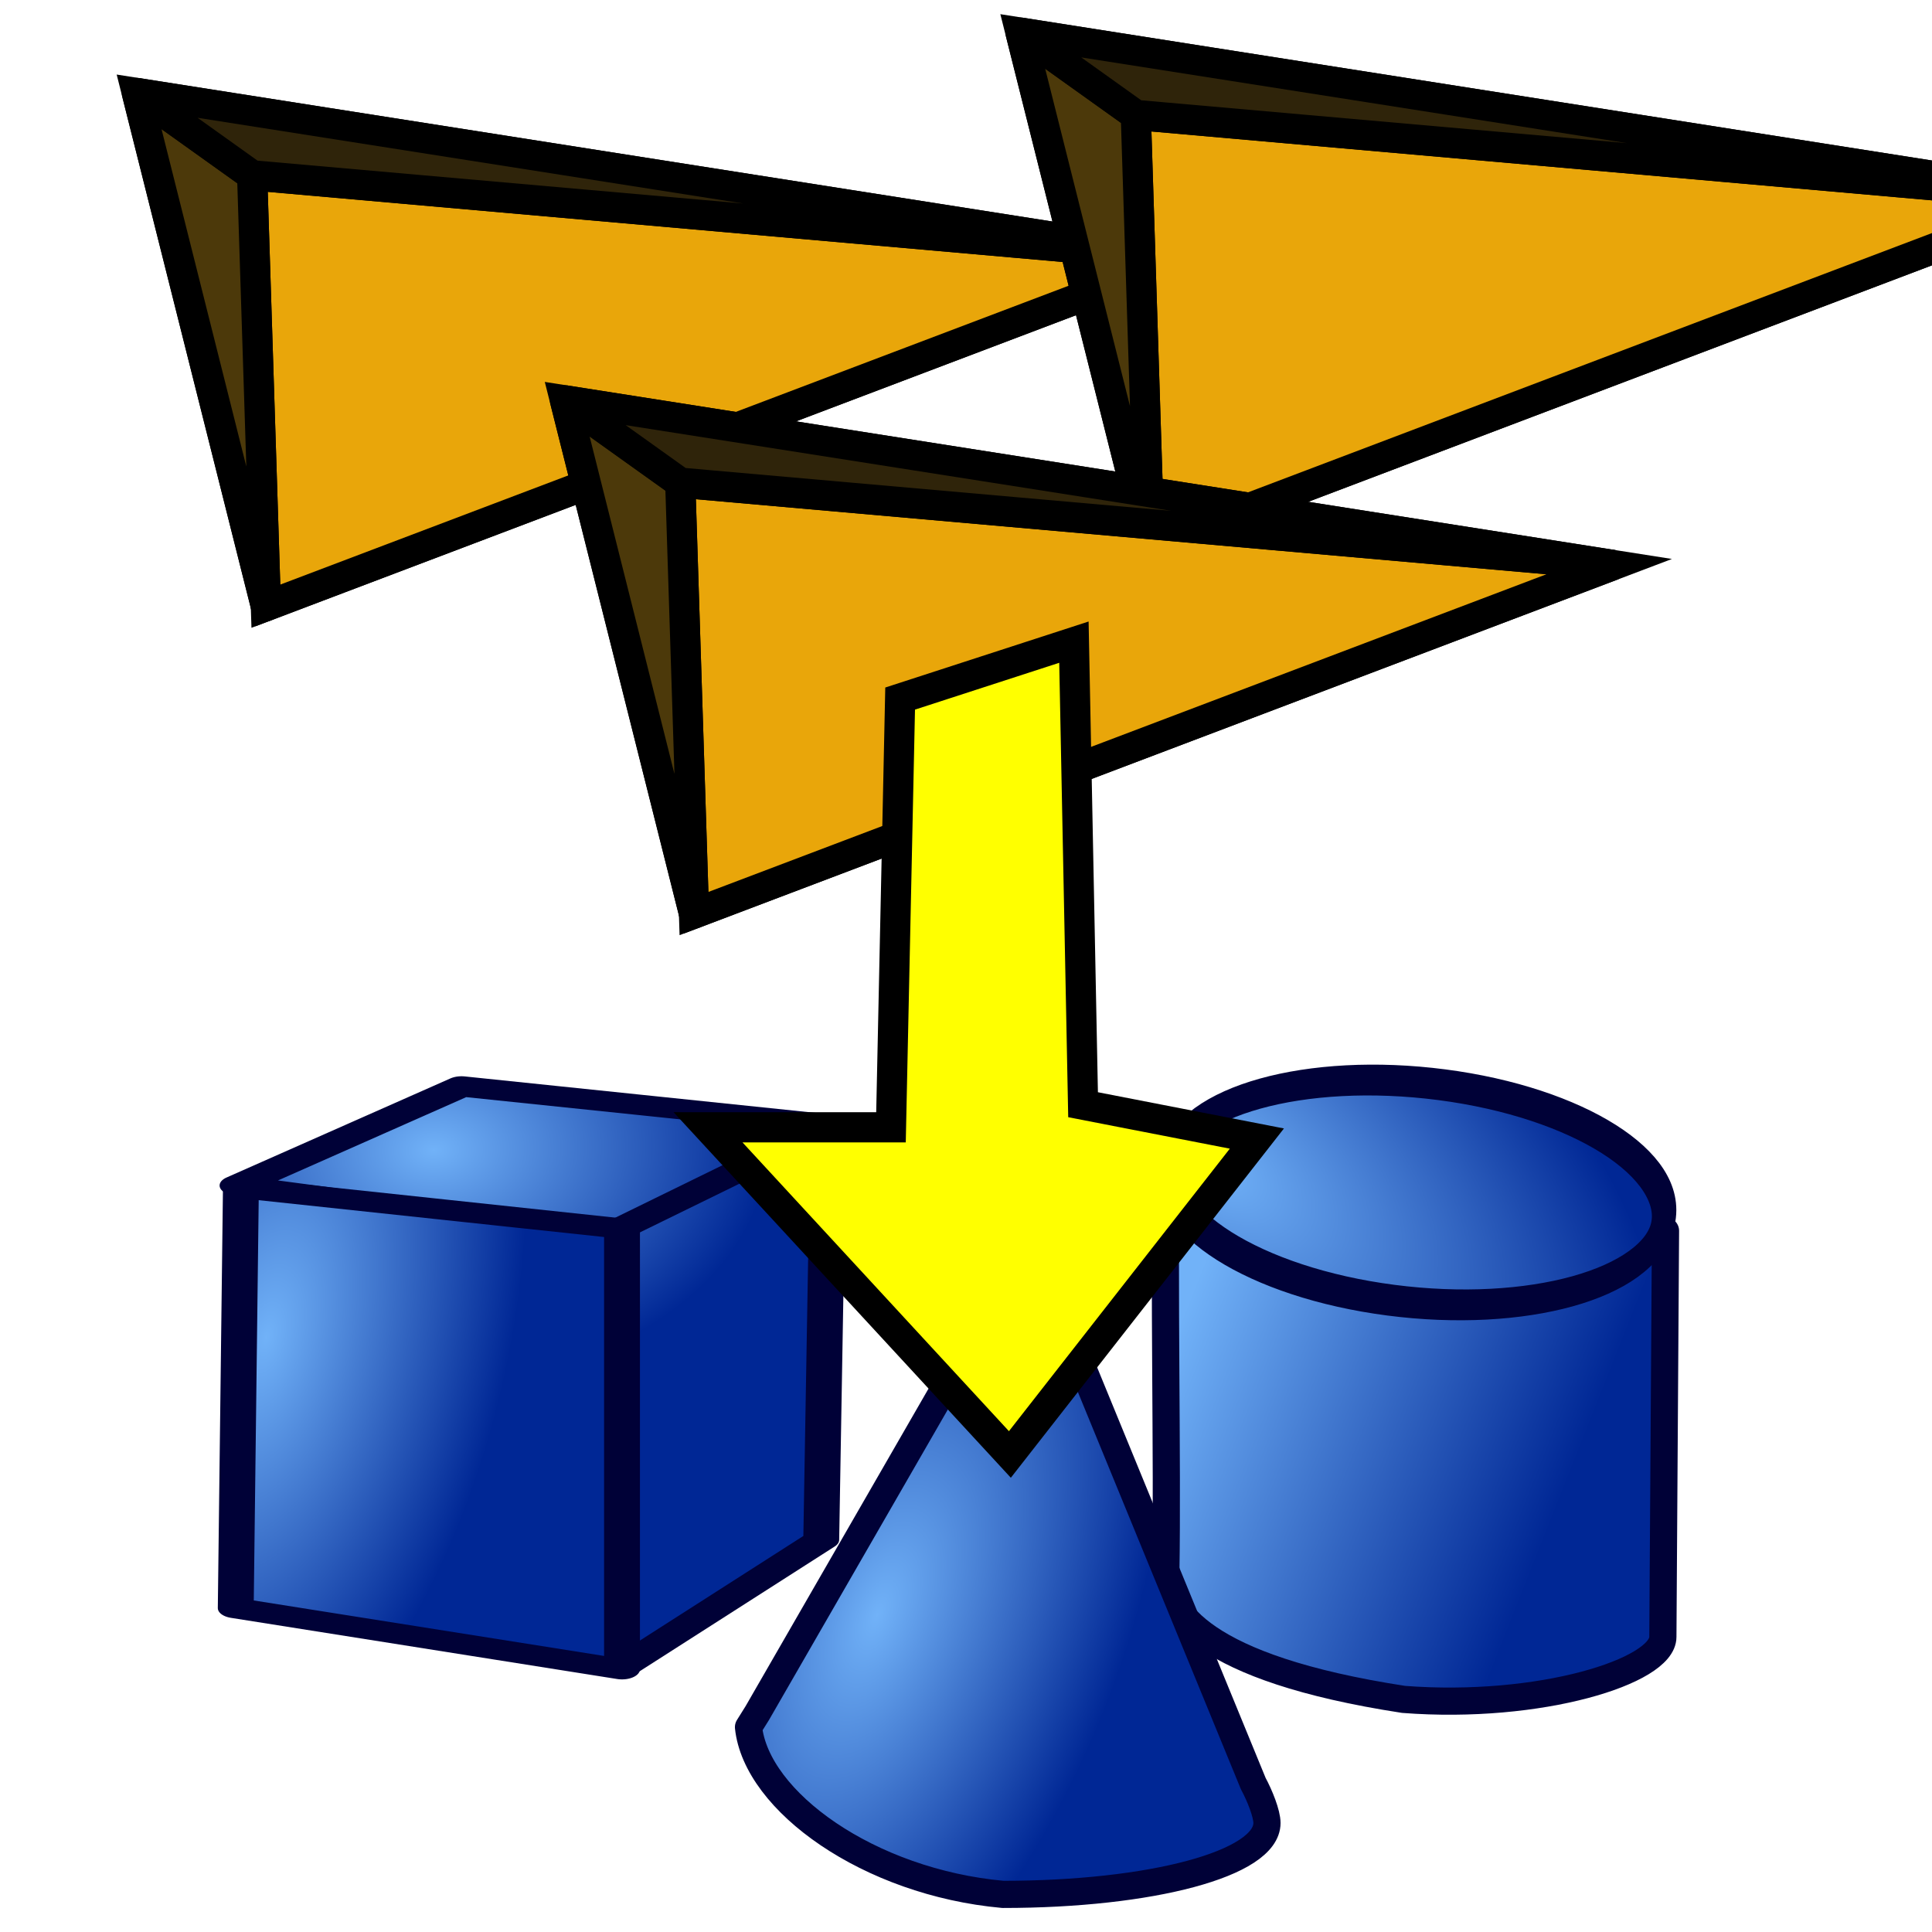
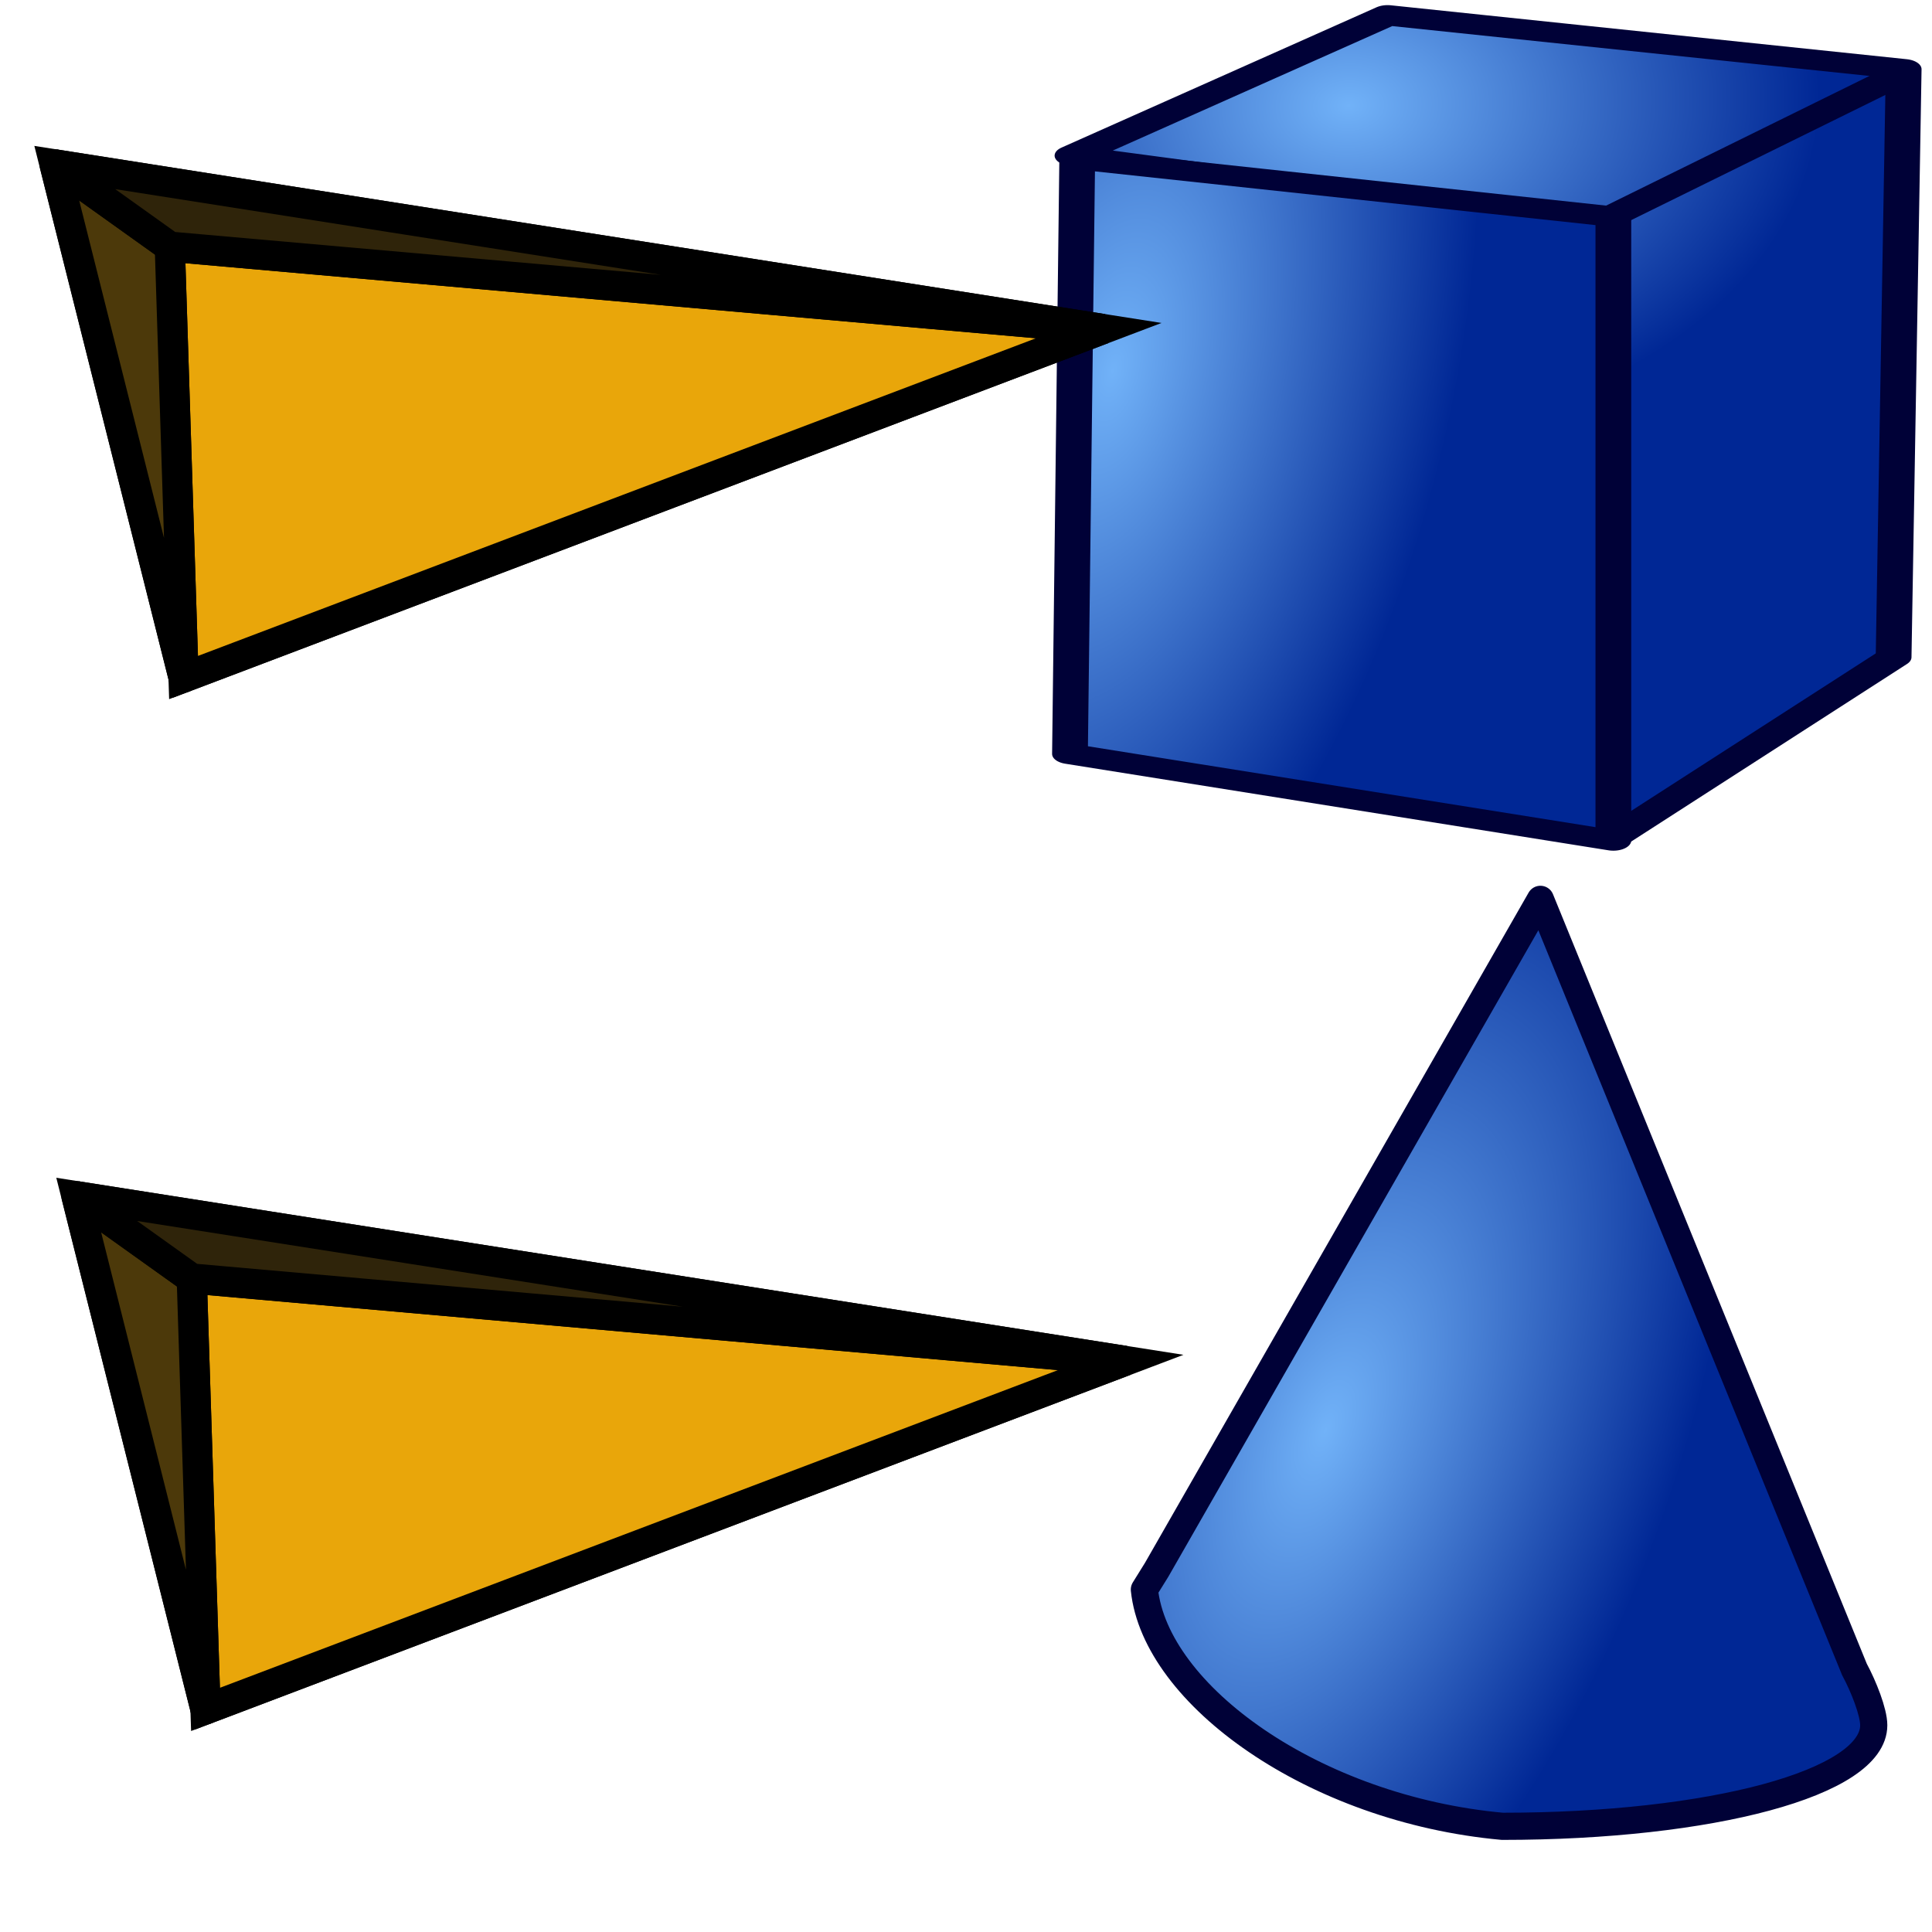
<svg xmlns="http://www.w3.org/2000/svg" xmlns:xlink="http://www.w3.org/1999/xlink" width="64px" height="64px" id="svg2568" version="1.1">
  <defs id="defs2570">
    <linearGradient id="linearGradient3864">
      <stop id="stop3866" offset="0" style="stop-color:#71b2f8;stop-opacity:1;" />
      <stop id="stop3868" offset="1" style="stop-color:#002795;stop-opacity:1;" />
    </linearGradient>
    <linearGradient id="linearGradient3377">
      <stop id="stop3379" offset="0" style="stop-color:#71b2f8;stop-opacity:1;" />
      <stop id="stop3381" offset="1" style="stop-color:#002795;stop-opacity:1;" />
    </linearGradient>
    <linearGradient id="linearGradient3023">
      <stop id="stop3025" offset="0" style="stop-color:#71b2f8;stop-opacity:1;" />
      <stop id="stop3027" offset="1" style="stop-color:#002795;stop-opacity:1;" />
    </linearGradient>
    <radialGradient xlink:href="#linearGradient3377" id="radialGradient3692" cx="45.883" cy="28.87" fx="45.883" fy="28.87" r="19.467" gradientUnits="userSpaceOnUse" />
    <linearGradient id="linearGradient3030">
      <stop id="stop3032" offset="0" style="stop-color:#71b2f8;stop-opacity:1;" />
      <stop id="stop3034" offset="1" style="stop-color:#002795;stop-opacity:1;" />
    </linearGradient>
    <radialGradient xlink:href="#linearGradient3377" id="radialGradient3061" gradientUnits="userSpaceOnUse" gradientTransform="matrix(0.9877329,-0.06324662,0.02642229,1.230404,-216.6882,-80.01316)" cx="148.883" cy="81.87" fx="148.883" fy="81.87" r="19.467" />
    <radialGradient xlink:href="#linearGradient3377" id="radialGradient3063" gradientUnits="userSpaceOnUse" gradientTransform="matrix(0.694742,0.2770778,-0.3296419,2.464559,-139.0534,-247.0973)" cx="135.383" cy="97.37" fx="135.383" fy="97.37" r="19.467" />
    <radialGradient xlink:href="#linearGradient3377" id="radialGradient3065" gradientUnits="userSpaceOnUse" gradientTransform="matrix(0.7130313,0,0,1.23125,-173.6265,-89.49876)" cx="45.883" cy="28.87" fx="45.883" fy="28.87" r="19.467" />
    <radialGradient xlink:href="#linearGradient3803" id="radialGradient3713" gradientUnits="userSpaceOnUse" cx="271.967" cy="103.547" fx="271.967" fy="103.547" r="19.467" gradientTransform="matrix(0.9271142,0.3747789,-0.7448337,1.842542,97.36419,-190.3476)" />
    <linearGradient id="linearGradient3803">
      <stop style="stop-color:#71b2f8;stop-opacity:1;" offset="0" id="stop3805" />
      <stop style="stop-color:#002795;stop-opacity:1;" offset="1" id="stop3807" />
    </linearGradient>
-     <radialGradient r="19.467" fy="103.547" fx="271.967" cy="103.547" cx="271.967" gradientTransform="matrix(0.3882007,0.1594879,-0.3118763,0.7840977,-44.22611,-71.07454)" gradientUnits="userSpaceOnUse" id="radialGradient3015" xlink:href="#linearGradient3803" />
-     <linearGradient xlink:href="#linearGradient4570" id="linearGradient3918" x1="3.799" y1="24.309" x2="34.318" y2="36.344" gradientUnits="userSpaceOnUse" gradientTransform="matrix(1.148764,0,0,1.143395,-0.2315236,0.05575265)" />
+     <radialGradient r="19.467" fy="103.547" fx="271.967" cy="103.547" cx="271.967" gradientTransform="matrix(0.5460998,0.2257992,-0.4387308,1.110107,-59.18693,-128.972)" gradientUnits="userSpaceOnUse" id="radialGradient3015" xlink:href="#linearGradient3803" />
    <linearGradient id="linearGradient4570">
      <stop style="stop-color:#71b2f8;stop-opacity:1;" offset="0" id="stop4572" />
      <stop style="stop-color:#002795;stop-opacity:1;" offset="1" id="stop4574" />
    </linearGradient>
    <radialGradient xlink:href="#linearGradient4570" id="radialGradient3916" gradientUnits="userSpaceOnUse" gradientTransform="matrix(2.155166,0.7678871,-0.3313065,0.9298677,-73.82929,-60.39429)" cx="83.883" cy="85.367" fx="83.883" fy="85.367" r="19.467" />
    <linearGradient id="linearGradient3022">
      <stop style="stop-color:#71b2f8;stop-opacity:1;" offset="0" id="stop3024" />
      <stop style="stop-color:#002795;stop-opacity:1;" offset="1" id="stop3026" />
    </linearGradient>
-     <radialGradient r="19.467" fy="85.367" fx="83.883" cy="85.367" cx="83.883" gradientTransform="matrix(2.155166,0.7678871,-0.3313065,0.9298677,-73.82929,-60.39429)" gradientUnits="userSpaceOnUse" id="radialGradient3031" xlink:href="#linearGradient4570" />
  </defs>
  <g id="layer1">
-     <g id="g3798" transform="translate(-26.00508,24.77831)">
+     <g id="g3798" transform="matrix(1.406746,0,0,1.415776,-12.1242,-15.36352)">
      <g id="g3843" transform="matrix(0.5765925,0,0,0.3249981,79.27774,9.649985)">
-         <path style="fill:url(#radialGradient3061);fill-opacity:1;fill-rule:evenodd;stroke:#000137;stroke-width:2.061;stroke-linecap:butt;stroke-linejoin:round;stroke-miterlimit:4;stroke-opacity:1;stroke-dasharray:none;stroke-dashoffset:0;marker:none;visibility:visible;display:inline;overflow:visible;enable-background:accumulate" d="m -65.878,4.797 -12.867,10.104 21.744,5.108 0.303,44.046 11.487,-13.039 0.411,-42.336 z" id="path3845" />
-         <path style="fill:url(#radialGradient3063);fill-opacity:1;fill-rule:evenodd;stroke:#000137;stroke-width:2.061;stroke-linecap:butt;stroke-linejoin:round;stroke-miterlimit:4;stroke-opacity:1;stroke-dasharray:none;stroke-dashoffset:0;marker:none;visibility:visible;display:inline;overflow:visible;enable-background:accumulate" d="m -78.552,15.155 21.896,4.144 0,44.913 -22.192,-6.236 0.296,-42.82 z" id="path3847" />
-         <path style="fill:url(#radialGradient3065);fill-opacity:1;fill-rule:evenodd;stroke:#000137;stroke-width:2.061;stroke-linecap:butt;stroke-linejoin:round;stroke-miterlimit:4;stroke-opacity:1;stroke-dasharray:none;stroke-dashoffset:0;marker:none;visibility:visible;display:inline;overflow:visible;enable-background:accumulate" d="M -56.823,19.355 -44.897,9.001" id="path3849" />
+         <path style="fill:url(#radialGradient3061);fill-opacity:1;fill-rule:evenodd;stroke:#000137;stroke-width:1.461;stroke-linecap:butt;stroke-linejoin:round;stroke-miterlimit:4;stroke-opacity:1;stroke-dasharray:none;stroke-dashoffset:0;marker:none;visibility:visible;display:inline;overflow:visible;enable-background:accumulate" d="m -65.878,4.797 -12.867,10.104 21.744,5.108 0.303,44.046 11.487,-13.039 0.411,-42.336 z" id="path3845" />
+         <path style="fill:url(#radialGradient3063);fill-opacity:1;fill-rule:evenodd;stroke:#000137;stroke-width:1.46;stroke-linecap:butt;stroke-linejoin:round;stroke-miterlimit:4;stroke-opacity:1;stroke-dasharray:none;stroke-dashoffset:0;marker:none;visibility:visible;display:inline;overflow:visible;enable-background:accumulate" d="m -78.552,15.155 21.896,4.144 0,44.913 -22.192,-6.236 0.296,-42.82 z" id="path3847" />
+         <path style="fill:url(#radialGradient3065);fill-opacity:1;fill-rule:evenodd;stroke:#000137;stroke-width:1.461;stroke-linecap:butt;stroke-linejoin:round;stroke-miterlimit:4;stroke-opacity:1;stroke-dasharray:none;stroke-dashoffset:0;marker:none;visibility:visible;display:inline;overflow:visible;enable-background:accumulate" d="M -56.823,19.355 -44.897,9.001" id="path3849" />
      </g>
    </g>
-     <g id="g3794" transform="translate(23.44337,-22.73722)">
+     <g id="g3794" transform="translate(20.7161,-20.37358)">
      <path id="path3018" d="m -18.909,25.818 4.273,17 30.455,-11.545 z" style="fill:none;stroke:#000000;stroke-width:1px;stroke-linecap:butt;stroke-linejoin:miter;stroke-opacity:1" />
      <path id="path3020" d="M -14.636,42.818 15.818,31.273 -15.091,28.545 z" style="fill:#e9a60a;fill-opacity:1;stroke:#000000;stroke-width:1px;stroke-linecap:butt;stroke-linejoin:miter;stroke-opacity:1" />
      <path id="path3022" d="m -18.909,25.818 4.273,17 -0.455,-14.273 z" style="fill:#4c390a;fill-opacity:1;stroke:#000000;stroke-width:1px;stroke-linecap:butt;stroke-linejoin:round;stroke-opacity:1" />
      <path id="path3024" d="m -15.091,28.545 30.909,2.727 -34.727,-5.455 z" style="fill:#2f240a;fill-opacity:1;stroke:#000000;stroke-width:1px;stroke-linecap:butt;stroke-linejoin:miter;stroke-opacity:1" />
    </g>
-     <use x="0" y="0" xlink:href="#g3794" id="use3051" transform="translate(29.27273,-2)" width="64" height="64" />
-     <use x="0" y="0" xlink:href="#use3051" id="use3053" transform="translate(-15.09091,12.18182)" width="64" height="64" />
-     <g transform="matrix(0.3683836,0,0,0.3683836,37.28816,34.2407)" id="g3003" style="stroke-width:1.902;stroke-miterlimit:4;stroke-dasharray:none">
-       <path id="path3727" d="m 3.661,11.938 c -0.242,10.329 0.122,26.358 -0.046,36.557 0.024,3.307 3.141,8.567 21.376,11.371 12.278,0.947 23.319,-2.533 23.319,-5.615 l 0.237,-36.518 z" style="fill:url(#linearGradient3918);fill-opacity:1;fill-rule:evenodd;stroke:#000137;stroke-width:2.443;stroke-linecap:butt;stroke-linejoin:round;stroke-miterlimit:4;stroke-opacity:1;stroke-dasharray:none;stroke-dashoffset:0;marker:none;visibility:visible;display:inline;overflow:visible;enable-background:accumulate" />
-       <path transform="matrix(1.030359,0.1339733,-0.320381,1.354012,-46.46263,-111.6976)" d="m 117.935,83.5 c 0,3.951 -9.629,7.154 -21.507,7.154 -11.878,0 -21.507,-3.203 -21.507,-7.154 0,-3.951 9.629,-7.154 21.507,-7.154 11.878,0 21.507,3.203 21.507,7.154 z" id="path3725" style="fill:url(#radialGradient3031);fill-opacity:1;fill-rule:evenodd;stroke:#000137;stroke-width:2.037;stroke-linecap:butt;stroke-linejoin:round;stroke-miterlimit:4;stroke-opacity:1;stroke-dasharray:none;stroke-dashoffset:0;marker:none;visibility:visible;display:inline;overflow:visible;enable-background:accumulate" />
-     </g>
-     <path id="path3596" d="m 34.121,41.064 -9.036,15.686 -0.29,0.464 c 0.258,2.461 3.985,5.138 8.429,5.54 4.912,0 8.746,-1.017 8.746,-2.365 0,-0.31 -0.24,-0.911 -0.454,-1.305 z" style="fill:url(#radialGradient3015);fill-opacity:1;fill-rule:evenodd;stroke:#000137;stroke-width:0.9;stroke-linecap:butt;stroke-linejoin:round;stroke-miterlimit:4;stroke-opacity:1;stroke-dasharray:none;stroke-dashoffset:0;marker:none;visibility:visible;display:inline;overflow:visible;enable-background:accumulate" />
-     <path style="fill:#ffff00;stroke:#000000;stroke-width:1px;stroke-linecap:butt;stroke-linejoin:miter;stroke-opacity:1" d="m 29.818,23.141 -0.303,14.202 -6.061,0 10,10.838 8.182,-10.465 -5.758,-1.121 -0.303,-15.323 z" id="path3067" />
+     <use x="0" y="0" xlink:href="#g3794" id="use3051" transform="translate(0.7272709,34.18182)" width="64" height="64" />
+     <path id="path3596" d="m 51.028,29.792 -12.711,22.207 -0.408,0.657 c 0.363,3.485 5.606,7.274 11.858,7.843 6.91,0 12.303,-1.439 12.303,-3.348 0,-0.439 -0.337,-1.29 -0.639,-1.848 z" style="fill:url(#radialGradient3015);fill-opacity:1;fill-rule:evenodd;stroke:#000137;stroke-width:0.9;stroke-linecap:butt;stroke-linejoin:round;stroke-miterlimit:4;stroke-opacity:1;stroke-dasharray:none;stroke-dashoffset:0;marker:none;visibility:visible;display:inline;overflow:visible;enable-background:accumulate" />
  </g>
</svg>
